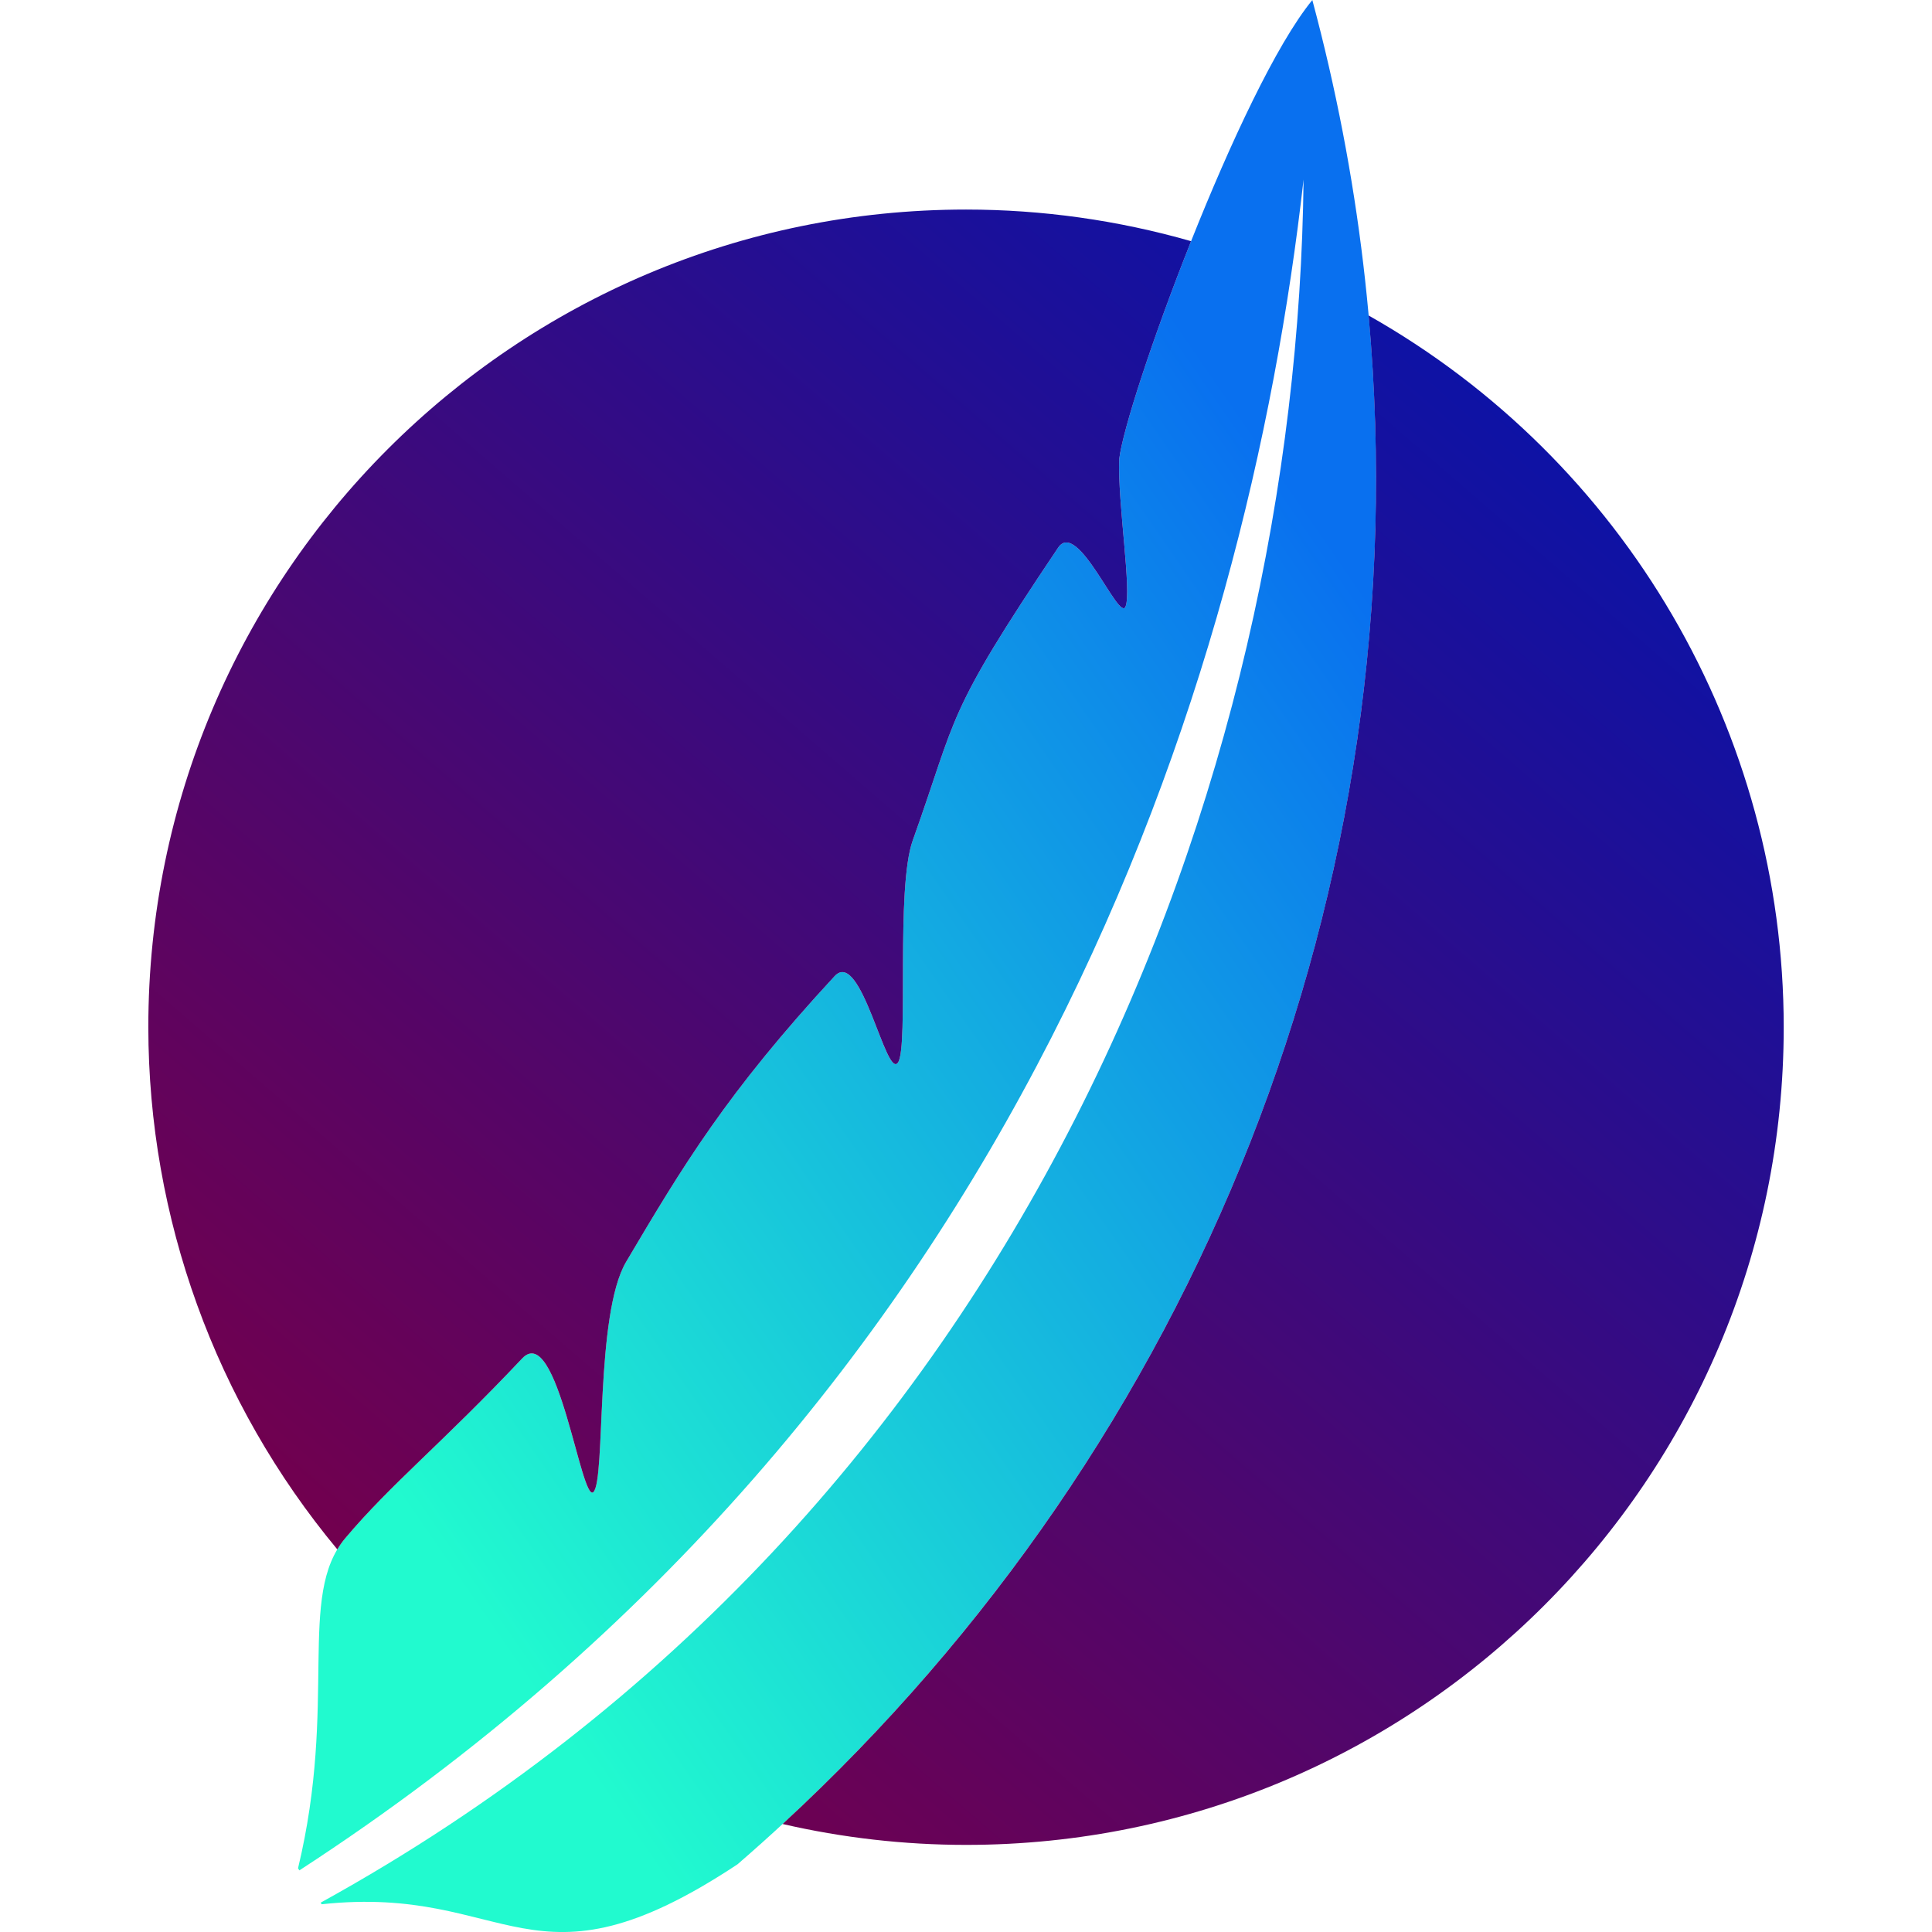
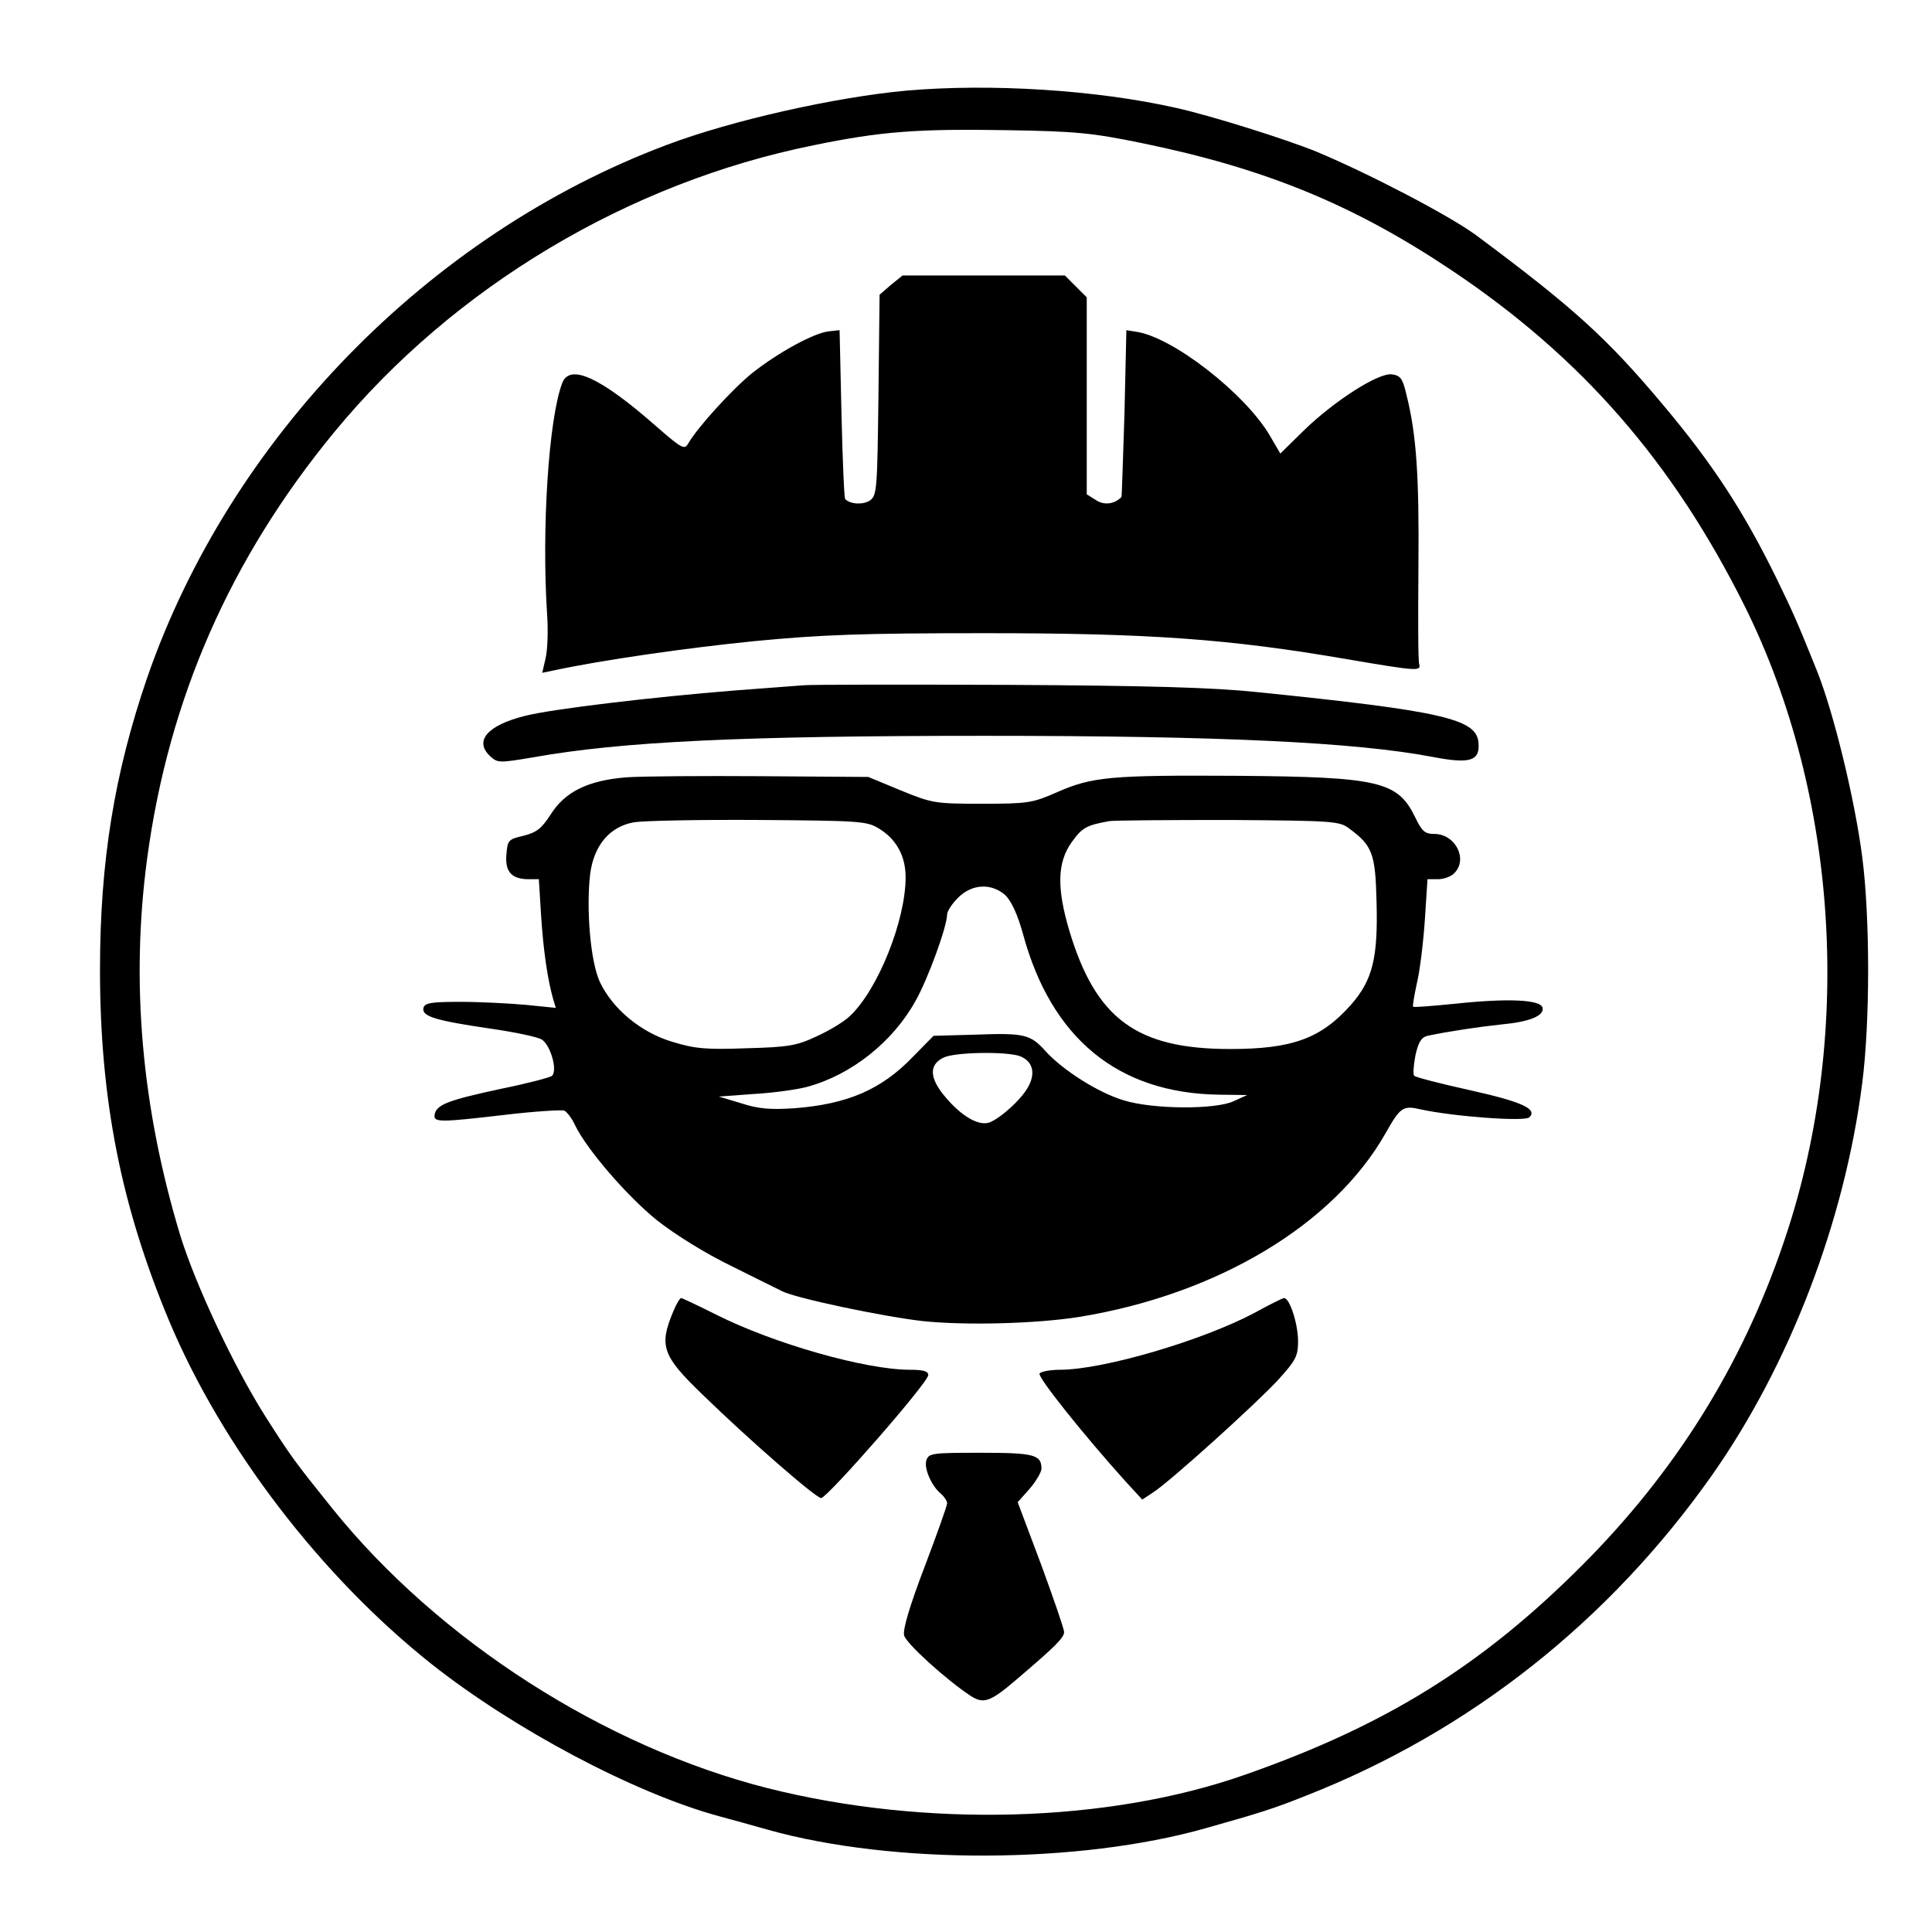
- <svg xmlns="http://www.w3.org/2000/svg" xmlns:xlink="http://www.w3.org/1999/xlink" width="512" height="512" version="1.1" viewBox="0 0 512 512">
-   <defs>
-     <linearGradient id="linearGradient22708">
-       <stop stop-color="#21facf" offset="0" />
-       <stop stop-color="#0970ef" offset="1" />
-     </linearGradient>
-     <linearGradient id="linearGradient6949" x1="68.454" x2="198.59" y1="246.73" y2="96.35" gradientTransform="translate(-5.754,-56.594)" gradientUnits="userSpaceOnUse">
-       <stop stop-color="#72004e" offset="0" />
-       <stop stop-color="#0015b1" offset="1" />
-     </linearGradient>
-     <linearGradient id="linearGradient22718" x1="56.735" x2="155.2" y1="246.96" y2="58.575" gradientUnits="userSpaceOnUse">
-       <stop stop-color="#4f00da" offset="0" />
-       <stop stop-color="#e5311b" offset="1" />
-     </linearGradient>
-     <linearGradient id="linearGradient23463" x1="68.454" x2="198.59" y1="246.73" y2="96.35" gradientUnits="userSpaceOnUse" xlink:href="#linearGradient22708" />
-     <linearGradient id="linearGradient903" x1="54.478" x2="192.1" y1="247.56" y2="9.809" gradientTransform="matrix(.87923 0 0 .87923 -9.551 48.787)" gradientUnits="userSpaceOnUse">
-       <stop stop-color="#dc180d" offset="0" />
-       <stop stop-color="#f96e20" offset=".5" />
-       <stop stop-color="#f4ce41" offset="1" />
-     </linearGradient>
-     <linearGradient id="linearGradient918" x1="39.468" x2="154.99" y1="204.22" y2="124.47" gradientUnits="userSpaceOnUse" xlink:href="#linearGradient22708" />
-   </defs>
-   <g transform="matrix(2.473 0 0 2.473 -4.8978 -4.8812)">
-     <path transform="translate(-5.5496,-57.412)" d="m148.16 59.393c-7.71 9.399-19.951 42.888-20.696 49.204-0.17 4.674 1.373 14.231 0.672 15.805-0.719 1.613-5.117-9.446-7.215-6.327-12.219 18.168-10.7 17.731-15.582 31.378-1.836 5.131-0.424 21.99-1.567 23.773-1.273 1.987-3.962-12.31-6.806-9.236-11.603 12.54-16.279 20.379-22.336 30.607-3.359 5.673-2.182 23.33-3.506 24.674-1.302 1.321-3.857-18.326-7.644-14.309-8.519 9.038-14.054 13.441-18.946 19.252-5.198 6.174-0.783 17.584-5.067 35.383l0.145 0.221c77.447-50.308 101.52-127.16 107.61-181.19-0.681 63.93-29.41 142.78-105.33 184.65l0.113 0.171c20.241-2.181 22.307 10.458 44.562-4.284 55.792-48.277 81.856-124.29 61.593-199.78z" display="none" fill="url(#linearGradient903)" />
-     <path transform="translate(-5.5498,-57.412)" d="m148.16 59.393c-7.71 9.399-19.951 42.888-20.696 49.204-0.17 4.674 1.373 14.231 0.672 15.805-0.719 1.613-5.117-9.446-7.215-6.327-12.219 18.168-10.7 17.731-15.582 31.378-1.836 5.131-0.424 21.99-1.567 23.773-1.273 1.987-3.962-12.31-6.806-9.236-11.603 12.54-16.279 20.379-22.336 30.607-3.359 5.673-2.182 23.33-3.506 24.674-1.302 1.321-3.857-18.326-7.644-14.309-8.519 9.038-14.054 13.441-18.946 19.252-5.198 6.174-0.783 17.584-5.067 35.383l0.145 0.221c77.447-50.308 101.52-127.16 107.61-181.19-0.681 63.93-29.41 142.78-105.33 184.65l0.113 0.171c20.241-2.181 22.307 10.458 44.562-4.284 55.792-48.277 81.856-124.29 61.593-199.78z" fill="url(#linearGradient918)" />
-     <g transform="translate(0 2.0218e-5)">
-       <path transform="translate(-5.7543,-56.594)" d="m111.25 81.024c-48.394-1.5e-5 -87.625 39.231-87.625 87.625 0.017 20.443 7.182 40.236 20.253 55.954 0.252-0.422 0.536-0.824 0.858-1.206 4.892-5.81 10.427-10.214 18.946-19.252 3.787-4.018 6.341 15.63 7.644 14.309 1.324-1.344 0.147-19.001 3.506-24.674 6.056-10.228 10.733-18.067 22.336-30.607 2.844-3.074 5.533 11.223 6.806 9.236 1.142-1.782-0.269-18.641 1.566-23.773 4.882-13.647 3.363-13.21 15.582-31.378 2.098-3.119 6.496 7.94 7.215 6.327 0.701-1.573-0.842-11.131-0.672-15.805 0.372-3.15 3.604-13.059 7.705-23.367-7.843-2.247-15.962-3.388-24.12-3.389zm43.142 11.356c5.566 61.595-18.426 120.7-62.796 161.65 6.446 1.486 13.04 2.237 19.655 2.239 48.394 1e-5 87.625-39.231 87.625-87.625-3.1e-4 -31.581-16.995-60.719-44.484-76.268z" display="none" fill="url(#linearGradient22718)" />
-       <path transform="translate(-5.754,-56.594)" d="m111.25 81.024c-48.394-1.5e-5 -87.625 39.231-87.625 87.625 0.017 20.443 7.182 40.236 20.253 55.954 0.252-0.422 0.536-0.824 0.858-1.206 4.892-5.81 10.427-10.214 18.946-19.252 3.787-4.018 6.341 15.63 7.644 14.309 1.324-1.344 0.147-19.001 3.506-24.674 6.056-10.228 10.733-18.067 22.336-30.607 2.844-3.074 5.533 11.223 6.806 9.236 1.142-1.782-0.269-18.641 1.566-23.773 4.882-13.647 3.363-13.21 15.582-31.378 2.098-3.119 6.496 7.94 7.215 6.327 0.701-1.573-0.842-11.131-0.672-15.805 0.372-3.15 3.604-13.059 7.705-23.367-7.843-2.247-15.962-3.388-24.12-3.389zm43.142 11.356c5.566 61.595-18.426 120.7-62.796 161.65 6.446 1.486 13.04 2.237 19.655 2.239 48.394 1e-5 87.625-39.231 87.625-87.625-3.1e-4 -31.581-16.995-60.719-44.484-76.268z" display="none" fill="url(#linearGradient23463)" />
-       <path d="m105.5 24.43c-48.394-1.5e-5 -87.625 39.231-87.625 87.625 0.017 20.443 7.182 40.236 20.253 55.954 0.252-0.422 0.536-0.824 0.858-1.206 4.892-5.81 10.427-10.214 18.946-19.252 3.787-4.018 6.341 15.63 7.644 14.309 1.324-1.344 0.147-19.001 3.506-24.674 6.056-10.228 10.733-18.067 22.336-30.607 2.844-3.074 5.533 11.223 6.806 9.236 1.142-1.782-0.269-18.641 1.566-23.773 4.882-13.647 3.363-13.21 15.582-31.378 2.098-3.119 6.496 7.94 7.215 6.327 0.701-1.573-0.842-11.131-0.672-15.805 0.372-3.15 3.604-13.059 7.705-23.367-7.843-2.247-15.962-3.388-24.12-3.389zm43.142 11.356c5.566 61.595-18.426 120.7-62.796 161.65 6.446 1.486 13.04 2.237 19.655 2.239 48.394 1e-5 87.625-39.231 87.625-87.625-3.1e-4 -31.581-16.995-60.719-44.484-76.268z" fill="url(#linearGradient6949)" />
-     </g>
+ <svg xmlns="http://www.w3.org/2000/svg" version="1.0" width="512pt" height="512pt" viewBox="0 0 512 512" preserveAspectRatio="xMidYMid meet">
+   <g transform="translate(0,512) scale(0.1,-0.1)" fill="#000000" stroke="none">
+     <path d="M2404 4880 c-189 -17 -465 -79 -637 -144 -631 -237 -1157 -777 -1377 -1412 -87 -254 -125 -487 -125 -774 0 -344 56 -626 183 -930 141 -336 403 -678 697 -911 218 -172 536 -341 760 -402 33 -9 92 -25 130 -36 331 -93 825 -91 1160 4 145 41 178 51 268 87 432 170 801 461 1075 850 204 291 350 669 397 1037 21 163 21 439 0 601 -20 153 -75 379 -119 490 -49 122 -63 155 -107 245 -88 180 -170 305 -300 460 -150 179 -238 259 -499 453 -70 51 -278 160 -421 220 -81 33 -281 96 -372 116 -212 48 -492 65 -713 46z m621 -139 c327 -67 561 -163 820 -336 346 -231 588 -509 779 -892 250 -504 289 -1149 100 -1694 -110 -321 -285 -600 -529 -845 -266 -267 -521 -426 -895 -557 -363 -128 -847 -141 -1265 -36 -434 110 -873 392 -1154 741 -102 127 -110 138 -180 248 -83 132 -183 346 -223 475 -103 340 -132 673 -88 1000 57 424 221 796 496 1130 316 384 779 661 1270 760 179 37 277 44 514 40 181 -3 223 -7 355 -34z" />
+     <path d="M2361 4365 l-30 -26 -3 -265 c-3 -250 -4 -266 -22 -280 -18 -12 -51 -11 -66 3 -3 3 -7 104 -10 226 l-5 222 -28 -3 c-40 -4 -136 -57 -204 -111 -53 -43 -144 -143 -169 -186 -10 -18 -17 -14 -87 47 -147 129 -227 165 -247 113 -36 -94 -55 -387 -40 -615 3 -41 1 -93 -4 -114 l-9 -39 29 6 c130 28 354 60 534 78 177 17 285 21 610 21 434 0 647 -15 960 -69 188 -32 196 -32 191 -13 -3 8 -3 125 -2 260 2 238 -5 348 -32 455 -10 43 -16 50 -39 53 -36 4 -153 -71 -234 -150 l-61 -60 -28 48 c-66 112 -259 262 -355 275 l-25 4 -5 -220 c-4 -121 -7 -221 -8 -222 -18 -19 -46 -23 -68 -8 l-24 15 0 261 0 261 -29 29 -29 29 -215 0 -215 0 -31 -25z" />
+     <path d="M2130 3304 c-25 -2 -108 -8 -185 -14 -213 -17 -483 -49 -553 -67 -101 -25 -137 -67 -92 -108 19 -17 24 -17 113 -2 235 42 554 57 1197 57 625 0 983 -17 1187 -56 99 -19 126 -11 121 39 -6 62 -97 83 -588 133 -114 12 -287 17 -655 19 -275 1 -520 1 -545 -1z" />
+     <path d="M1660 3060 c-101 -8 -163 -38 -201 -99 -24 -37 -37 -47 -72 -56 -40 -9 -42 -12 -45 -50 -4 -45 14 -65 59 -65 l27 0 6 -97 c6 -92 17 -168 32 -221 l7 -23 -79 8 c-44 4 -122 8 -174 8 -80 0 -95 -3 -98 -17 -4 -22 35 -33 178 -54 63 -9 125 -22 136 -29 23 -15 42 -81 27 -96 -4 -4 -64 -20 -133 -34 -140 -30 -173 -42 -178 -68 -4 -22 10 -22 190 -1 76 9 145 13 153 11 7 -3 21 -21 29 -39 31 -64 137 -187 216 -251 48 -38 128 -88 198 -122 64 -32 125 -62 135 -67 38 -19 267 -67 372 -79 115 -12 301 -7 415 11 367 60 675 245 812 487 39 69 46 74 93 63 87 -19 276 -33 288 -21 22 22 -19 41 -158 72 -77 17 -143 34 -147 38 -4 3 -2 27 3 54 8 36 16 48 32 52 57 12 138 24 195 30 76 7 114 23 110 44 -4 22 -91 26 -232 11 -60 -6 -110 -10 -111 -8 -2 2 3 30 10 63 8 33 17 108 21 167 l7 108 28 0 c15 0 35 7 43 16 37 37 3 104 -53 104 -25 0 -33 7 -51 45 -46 94 -95 106 -468 109 -338 2 -387 -2 -482 -44 -64 -28 -76 -30 -197 -30 -124 0 -132 1 -215 35 l-87 36 -283 2 c-156 1 -317 0 -358 -3z m668 -135 c47 -28 72 -73 72 -130 0 -114 -73 -297 -147 -367 -15 -15 -55 -39 -88 -54 -53 -25 -74 -29 -187 -32 -108 -4 -137 -1 -196 17 -84 25 -158 87 -192 158 -25 53 -37 192 -26 287 10 76 52 126 117 137 24 4 172 7 329 6 266 -2 287 -3 318 -22z m1248 -1 c61 -45 69 -66 72 -194 4 -148 -10 -207 -68 -273 -79 -89 -155 -117 -320 -117 -248 0 -356 80 -426 313 -34 114 -32 182 6 235 28 39 39 45 100 56 14 2 156 3 317 3 278 -2 293 -3 319 -23z m-912 -176 c16 -16 32 -49 47 -103 75 -277 252 -422 519 -426 l75 -1 -35 -16 c-48 -23 -215 -22 -292 2 -67 20 -160 79 -206 129 -41 46 -56 50 -189 45 l-109 -3 -55 -56 c-84 -87 -173 -125 -314 -136 -63 -4 -94 -2 -140 13 l-60 18 95 7 c52 3 115 12 140 19 117 32 226 119 286 227 33 58 84 198 84 230 0 8 13 28 29 44 37 37 88 39 125 7z m39 -427 c33 -13 42 -43 23 -79 -17 -34 -76 -87 -105 -97 -28 -9 -73 17 -115 67 -43 50 -45 86 -6 105 29 15 168 17 203 4z" />
+     <path d="M1784 1644 c-38 -91 -29 -117 78 -220 119 -116 300 -274 314 -274 16 0 284 306 284 326 0 10 -13 14 -49 14 -117 0 -360 69 -513 146 -48 24 -90 44 -93 44 -3 0 -13 -16 -21 -36z" />
+     <path d="M3325 1641 c-137 -73 -401 -151 -516 -151 -26 0 -51 -5 -54 -10 -6 -9 117 -163 227 -285 l45 -49 29 19 c45 29 273 235 332 299 46 51 52 62 52 102 0 45 -22 114 -37 114 -4 0 -40 -18 -78 -39z" />
+     <path d="M2455 1250 c-7 -21 14 -69 39 -89 9 -8 16 -19 16 -25 0 -6 -27 -82 -60 -169 -39 -102 -58 -166 -54 -181 5 -21 112 -118 176 -160 35 -23 53 -16 124 45 101 86 124 109 124 124 0 8 -28 89 -61 179 l-62 165 32 36 c17 20 31 44 31 53 0 37 -20 42 -161 42 -128 0 -138 -1 -144 -20z" />
  </g>
</svg>
